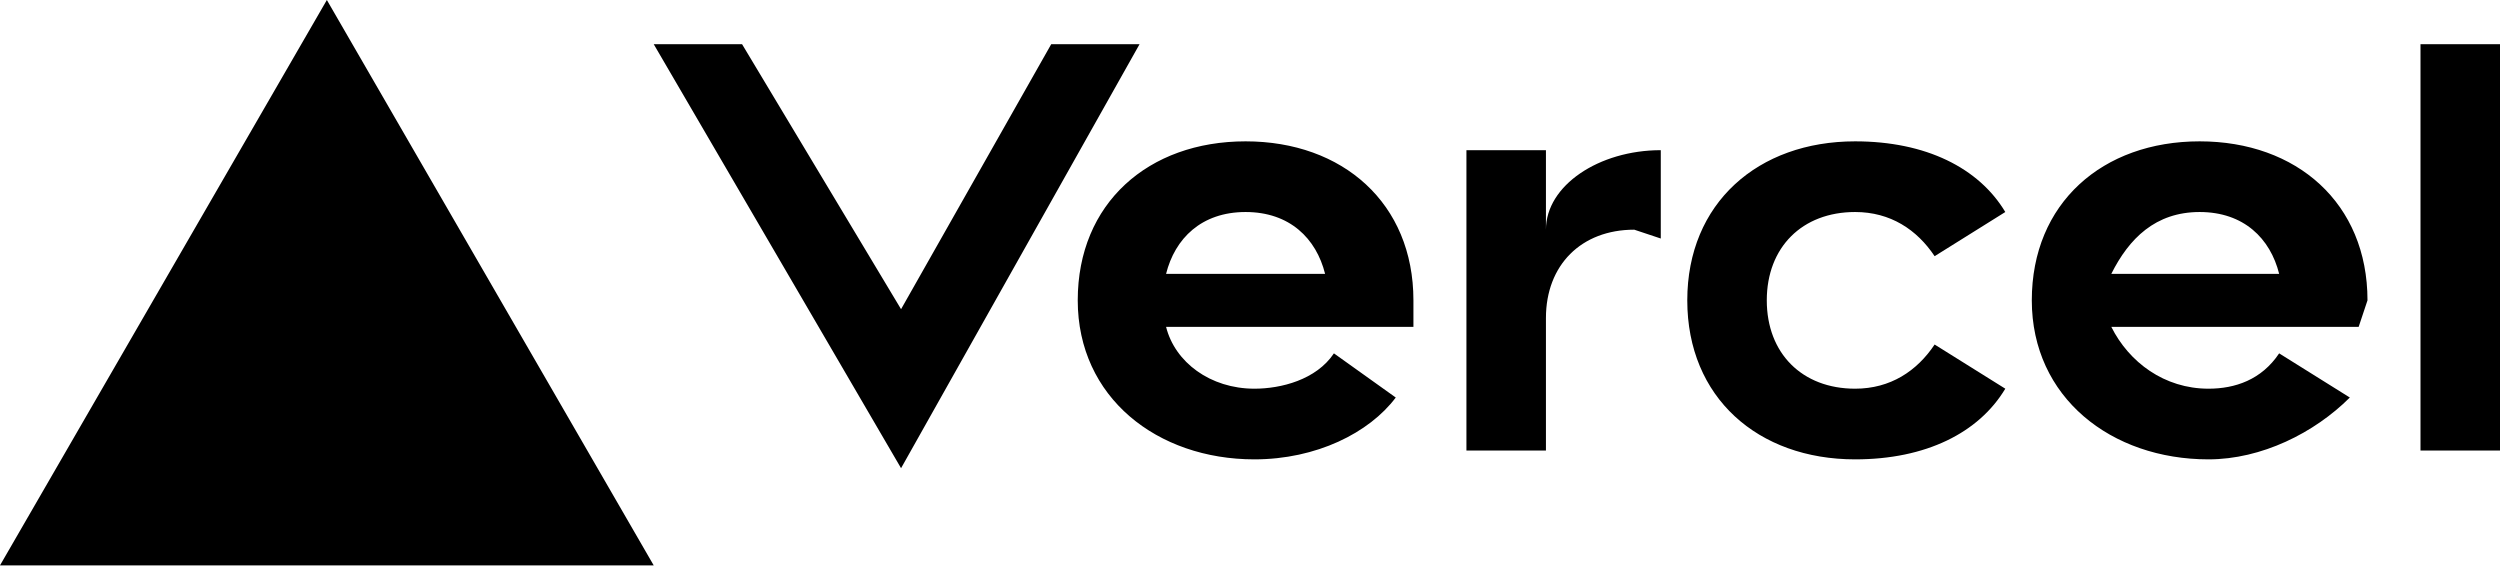
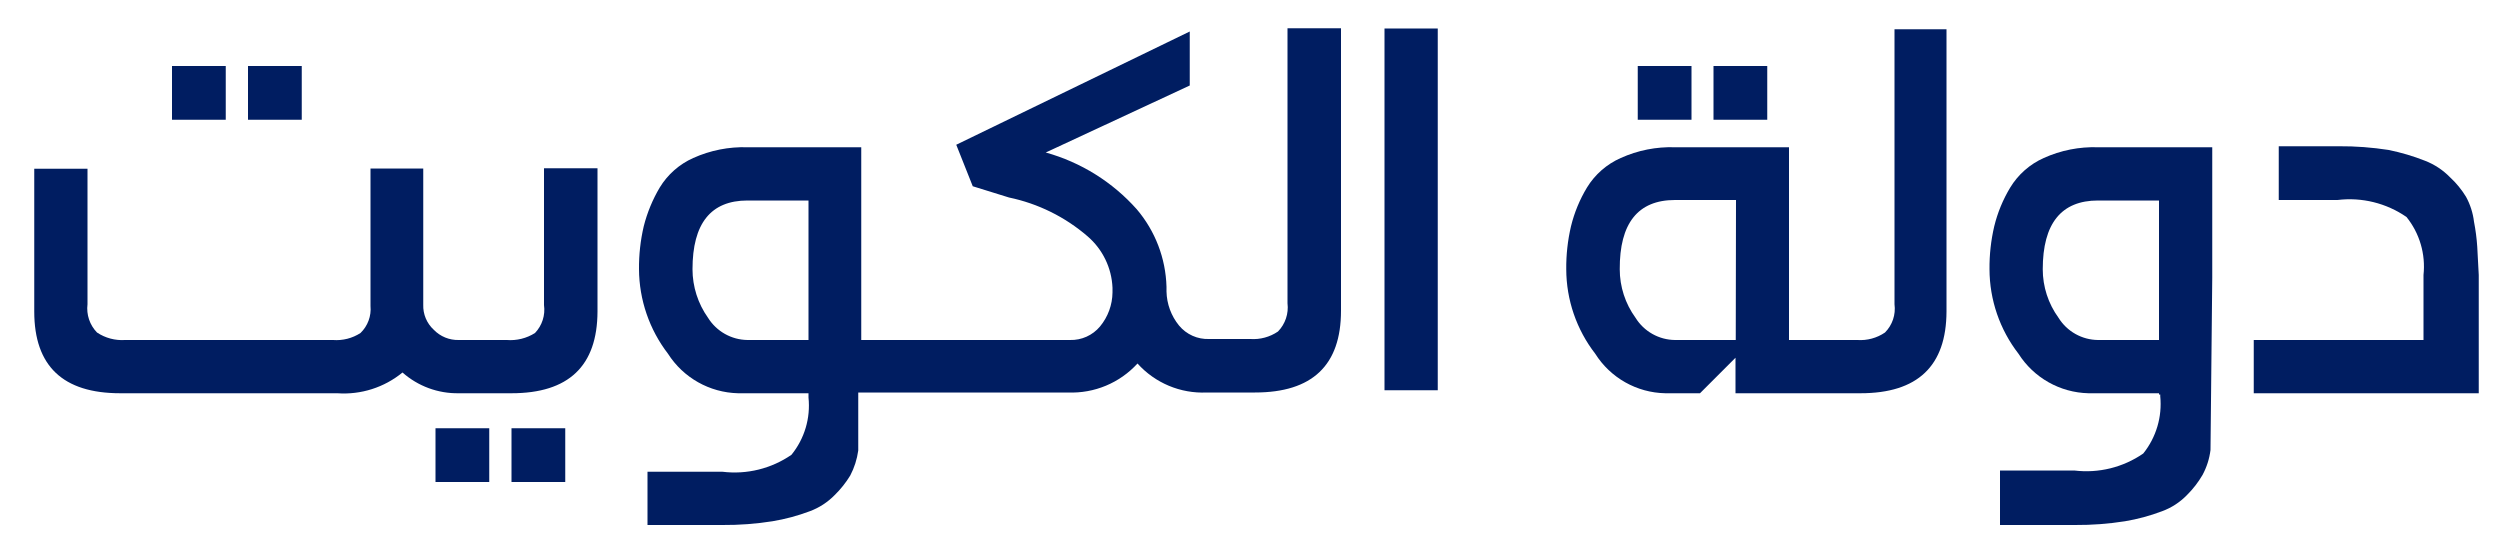
- <svg xmlns="http://www.w3.org/2000/svg" fill="none" viewBox="0 0 283 64">
-   <path fill="black" d="M141 16c-11 0-19 7-19 18s9 18 20 18c7 0 13-3 16-7l-7-5c-2 3-6 4-9 4-5 0-9-3-10-7h28v-3c0-11-8-18-19-18zm-9 15c1-4 4-7 9-7s8 3 9 7h-18zm117-15c-11 0-19 7-19 18s9 18 20 18c6 0 12-3 16-7l-8-5c-2 3-5 4-8 4-5 0-9-3-11-7h28l1-3c0-11-8-18-19-18zm-10 15c2-4 5-7 10-7s8 3 9 7h-19zm-39 3c0 6 4 10 10 10 4 0 7-2 9-5l8 5c-3 5-9 8-17 8-11 0-19-7-19-18s8-18 19-18c8 0 14 3 17 8l-8 5c-2-3-5-5-9-5-6 0-10 4-10 10zm83-29v46h-9V5h9zM37 0l37 64H0L37 0zm92 5-27 48L74 5h10l18 30 17-30h10zm59 12v10l-3-1c-6 0-10 4-10 10v15h-9V17h9v9c0-5 6-9 13-9z" />
+ <svg xmlns="http://www.w3.org/2000/svg" id="Layer_1" data-name="Layer 1" viewBox="0 0 100 22">
+   <defs>
+     <style>.cls-1{fill:#001d61;}</style>
+   </defs>
+   <path class="cls-1" d="M99.09,9.87a8,8,0,0,0-.13-1,2.76,2.76,0,0,0-.32-1A3.63,3.63,0,0,0,98,7.09a2.82,2.82,0,0,0-1-.66A8.66,8.66,0,0,0,95.55,6a12.28,12.28,0,0,0-2-.15H91.15V8H93.5a4,4,0,0,1,2.76.68A3.16,3.16,0,0,1,96.94,11V13.6H90.15v2.13h9V11C99.12,10.53,99.11,10.16,99.09,9.87Z" />
+   <path class="cls-1" d="M55.38,15.61h2.13V1.14H55.38Z" />
+   <path class="cls-1" d="M21.76,12.2a1.35,1.35,0,0,1-.36,1.12,1.84,1.84,0,0,1-1.13.28H18.35a1.34,1.34,0,0,1-1-.41,1.3,1.3,0,0,1-.42-1V6.74H14.82v5.5a1.33,1.33,0,0,1-.4,1.08,1.77,1.77,0,0,1-1.1.28H5a1.8,1.8,0,0,1-1.12-.3,1.38,1.38,0,0,1-.38-1.13V6.75H1.37v5.71q0,3.27,3.44,3.27h8.68a3.7,3.7,0,0,0,2.61-.83,3.31,3.31,0,0,0,2.25.83h2.11q3.43,0,3.44-3.27V6.73H21.76Z" />
+   <path class="cls-1" d="M51.5,1.13v11a1.38,1.38,0,0,1-.38,1.13,1.75,1.75,0,0,1-1.11.3H48.37a1.49,1.49,0,0,1-1.21-.54,2.23,2.23,0,0,1-.5-1.36v-.19a5,5,0,0,0-1.19-3.1A7.6,7.6,0,0,0,41.83,6.1l5.76-2.68V1.26L38.25,5.79l.66,1.66,1.45.45A7,7,0,0,1,43.5,9.45a2.87,2.87,0,0,1,1,2.06v.19A2.17,2.17,0,0,1,44,13.06a1.51,1.51,0,0,1-1.2.54H34.45l0-2.44V5.89H29.9a4.91,4.91,0,0,0-2.17.43A3,3,0,0,0,26.39,7.5a5.85,5.85,0,0,0-.64,1.55,7.25,7.25,0,0,0-.19,1.72,5.6,5.6,0,0,0,1.16,3.38,3.42,3.42,0,0,0,2.8,1.58h2.82v.1h0v.07a3.12,3.12,0,0,1-.68,2.29,4,4,0,0,1-2.76.68h-3V21h3a12.24,12.24,0,0,0,2-.15,7.88,7.88,0,0,0,1.49-.4,2.71,2.71,0,0,0,1-.65,4,4,0,0,0,.62-.78,3.06,3.06,0,0,0,.32-1l0-2.32h8.39a3.57,3.57,0,0,0,2.78-1.16,3.51,3.51,0,0,0,2.77,1.16H50.2q3.44,0,3.44-3.27V1.13ZM32.34,13.6H29.9a1.89,1.89,0,0,1-1.58-.89,3.36,3.36,0,0,1-.62-1.94c0-1.83.73-2.75,2.2-2.75h2.44Z" />
+   <path class="cls-1" d="M75.78,12.17a1.35,1.35,0,0,1-.38,1.13,1.75,1.75,0,0,1-1.11.3H71.56V5.89H67a4.88,4.88,0,0,0-2.17.43A3,3,0,0,0,63.48,7.5a5.54,5.54,0,0,0-.64,1.55,7.25,7.25,0,0,0-.19,1.72,5.54,5.54,0,0,0,1.16,3.38,3.39,3.39,0,0,0,2.8,1.58H68l1.42-1.42v1.42h5q3.43,0,3.44-3.27V1.17H75.78ZM69.43,13.6H67a1.88,1.88,0,0,1-1.58-.89,3.3,3.3,0,0,1-.63-1.94C64.78,8.94,65.51,8,67,8h2.44Z" />
+   <path class="cls-1" d="M81.75,6.32A3,3,0,0,0,80.41,7.5a5.54,5.54,0,0,0-.64,1.55,7.25,7.25,0,0,0-.19,1.72,5.54,5.54,0,0,0,1.16,3.38,3.41,3.41,0,0,0,2.8,1.58h2.82v0s0,0,0,.05h.05v.07a3.16,3.16,0,0,1-.68,2.29,4,4,0,0,1-2.76.68H80V21h3a12.28,12.28,0,0,0,2-.15,7.76,7.76,0,0,0,1.48-.4,2.67,2.67,0,0,0,1-.65A3.89,3.89,0,0,0,88.1,19a2.83,2.83,0,0,0,.32-1l.07-6.89V5.89H83.92A4.88,4.88,0,0,0,81.75,6.32Zm4.61,7.28H83.92a1.88,1.88,0,0,1-1.58-.89,3.3,3.3,0,0,1-.63-1.94c0-1.83.74-2.75,2.21-2.75h2.44Z" />
+   <rect class="cls-1" x="65.51" y="2.64" width="2.15" height="2.15" />
+   <rect class="cls-1" x="68.54" y="2.64" width="2.15" height="2.15" />
+   <rect class="cls-1" x="6.88" y="2.64" width="2.15" height="2.15" />
+   <rect class="cls-1" x="9.92" y="2.64" width="2.15" height="2.15" />
+   <rect class="cls-1" x="17.42" y="17.13" width="2.15" height="2.15" />
+   <rect class="cls-1" x="20.46" y="17.13" width="2.15" height="2.15" />
</svg>
